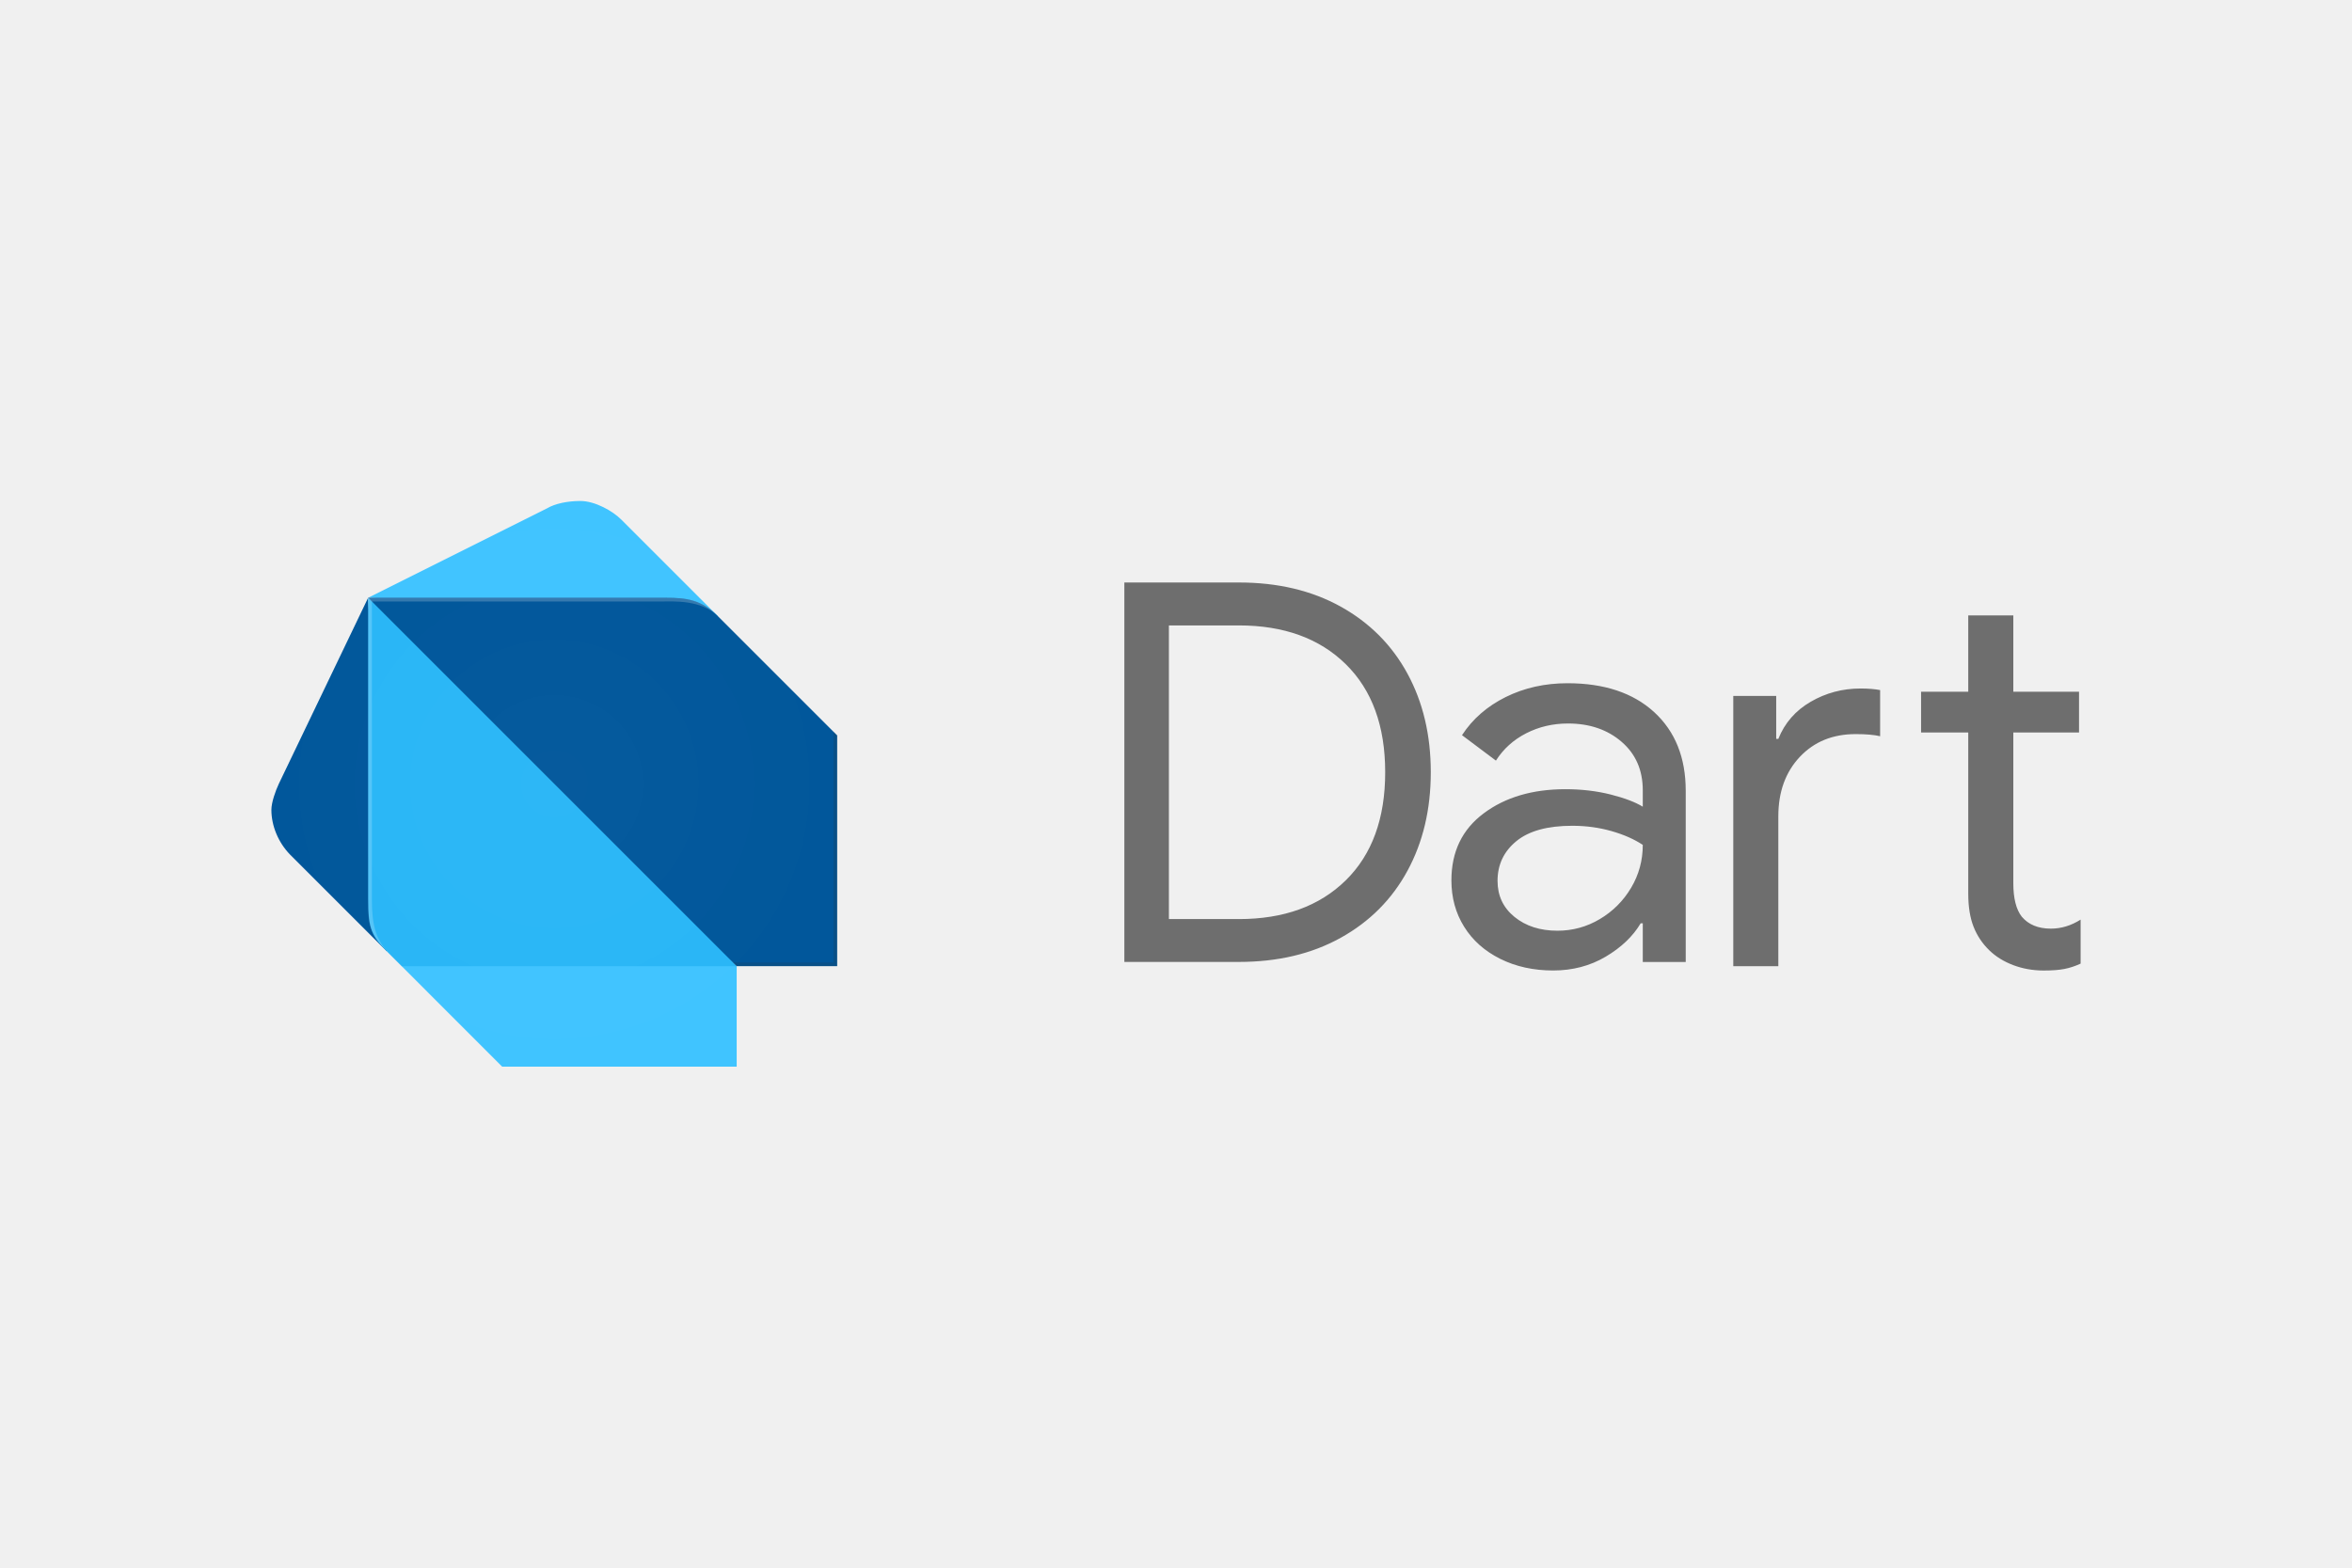
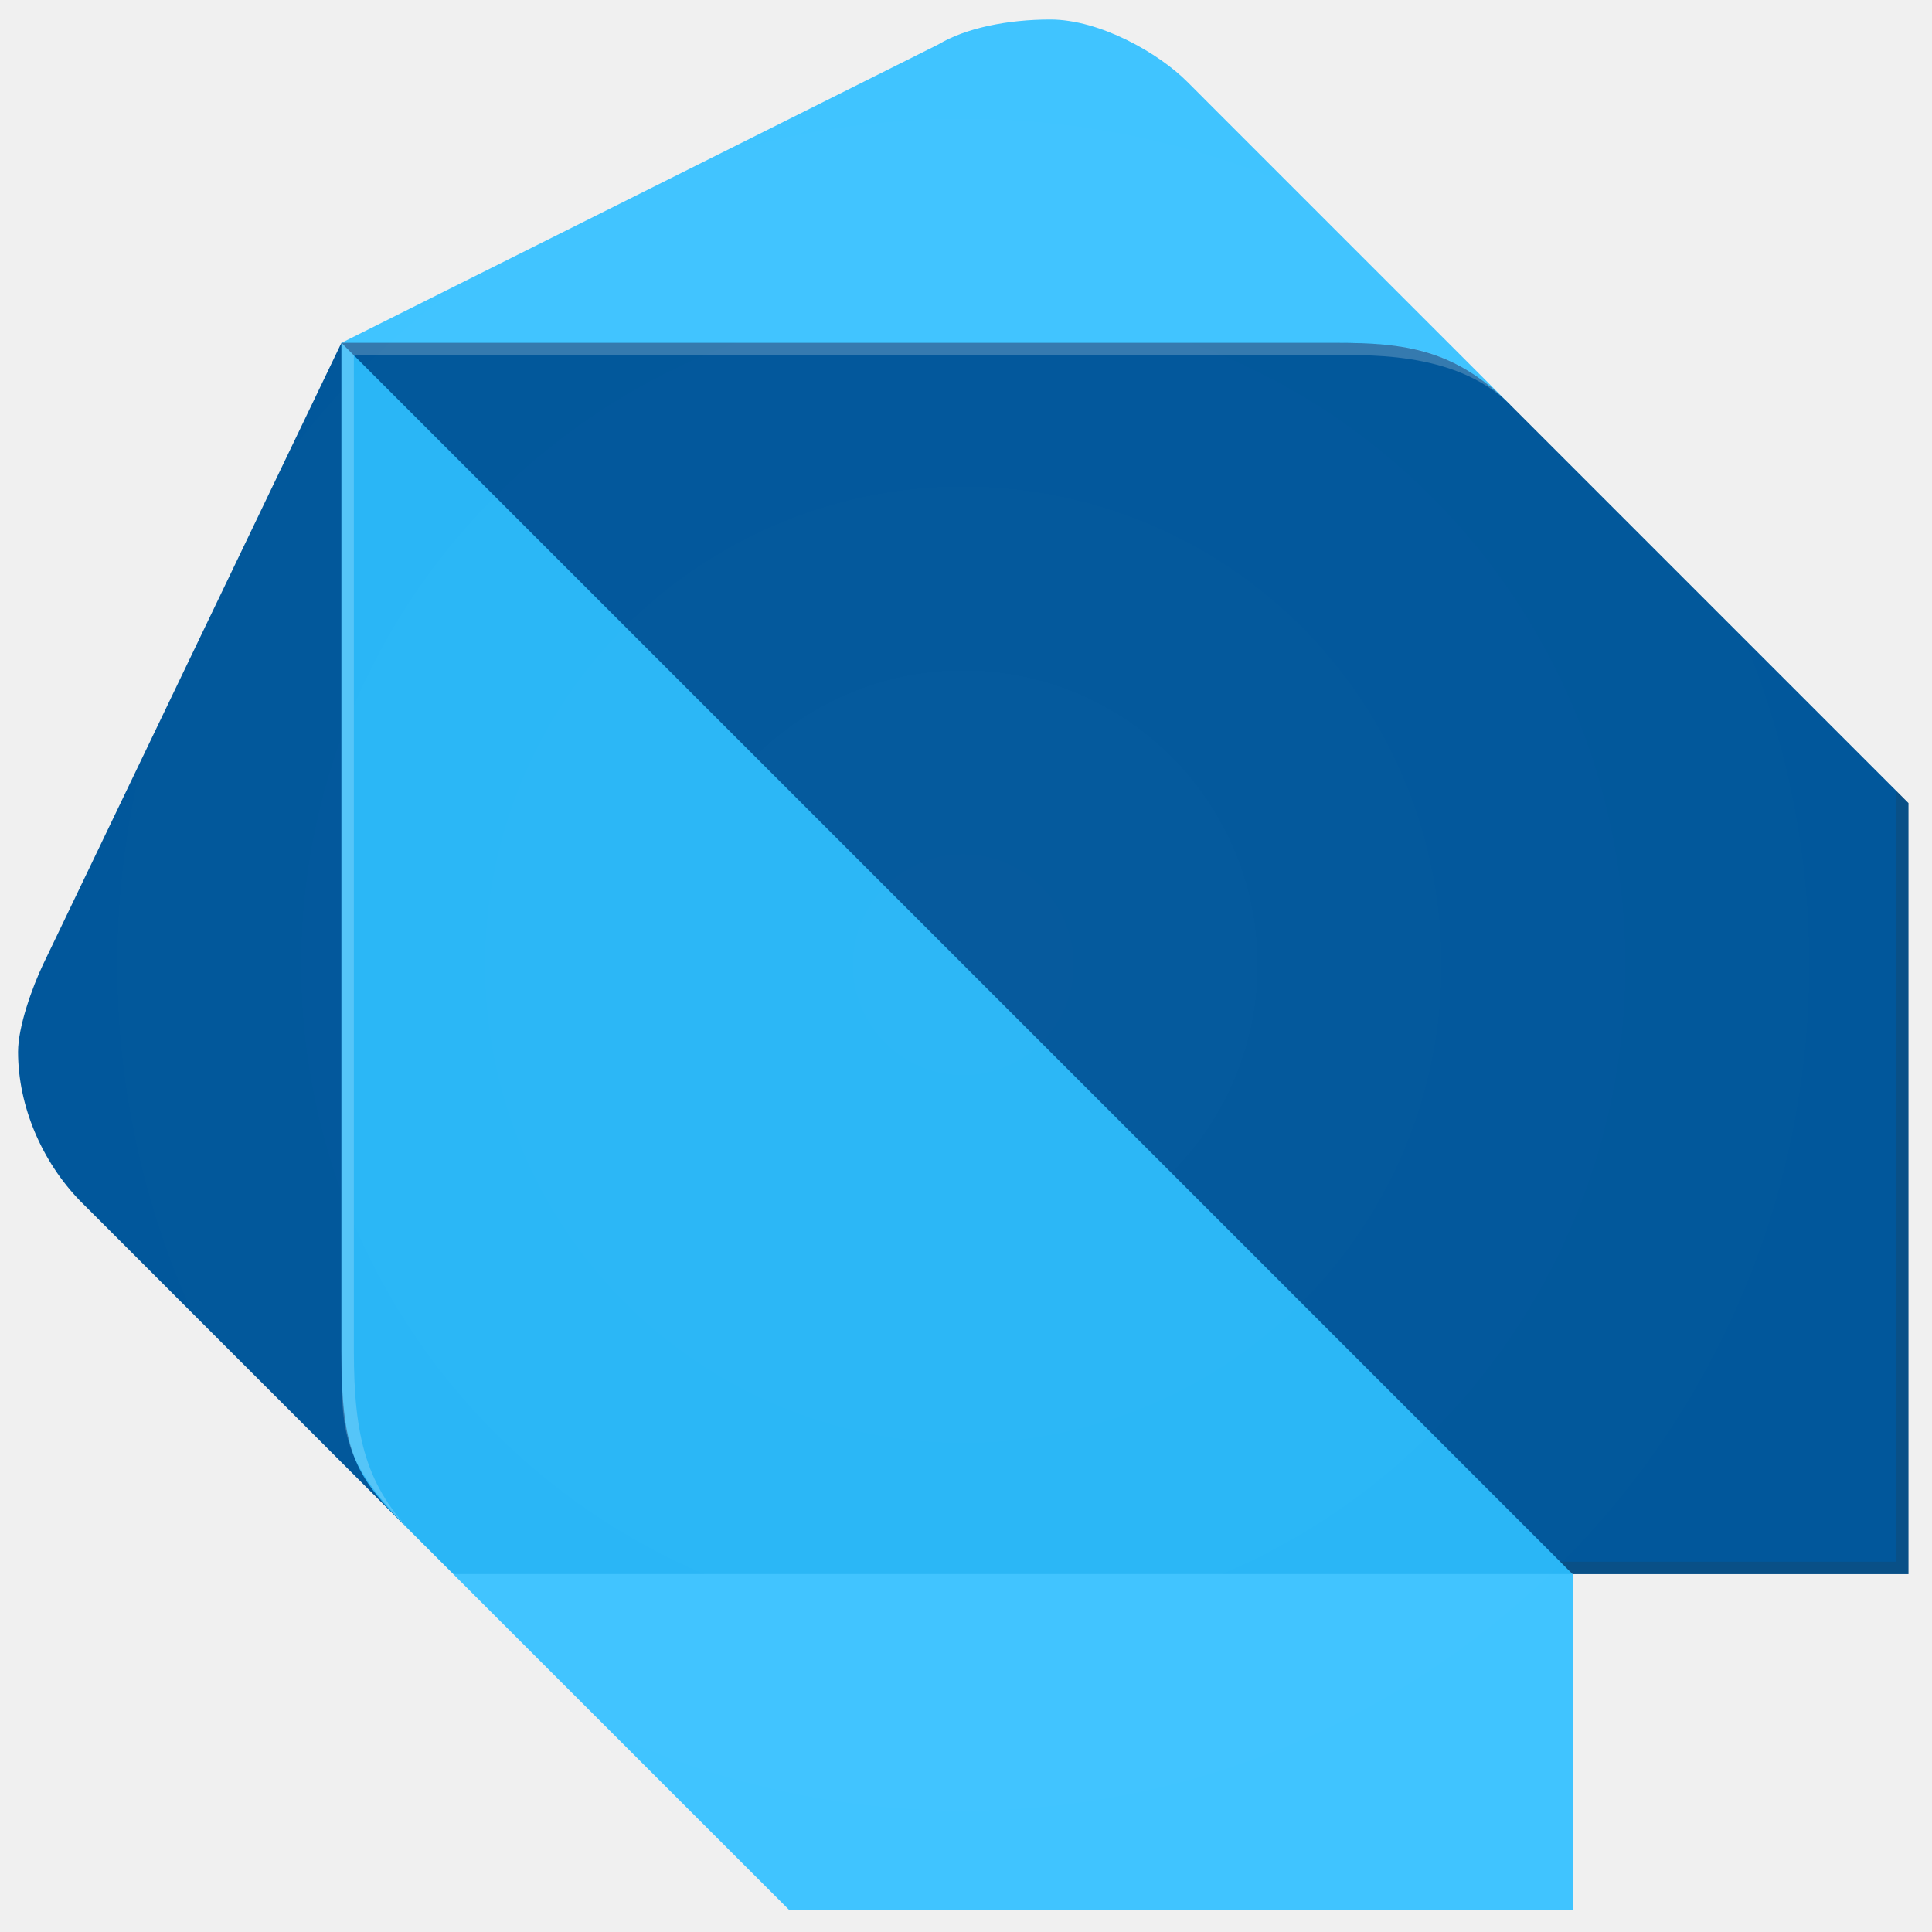
- <svg xmlns="http://www.w3.org/2000/svg" height="800" width="1200" viewBox="-65.287 -34.03 565.825 204.18">
-   <path d="M205.2 19.61h27.55c9.35 0 17.51 1.93 24.49 5.8 6.97 3.87 12.33 9.25 16.07 16.13 3.74 6.89 5.61 14.79 5.61 23.72s-1.87 16.83-5.61 23.72c-3.74 6.89-9.1 12.26-16.07 16.13-6.97 3.87-15.13 5.8-24.49 5.8H205.2zm27.55 80.99c10.8 0 19.36-3.1 25.7-9.31 6.33-6.21 9.5-14.88 9.5-26.02 0-11.14-3.17-19.81-9.5-26.02-6.33-6.21-14.9-9.31-25.7-9.31h-16.83v70.65h16.83zm62.86 9.56c-3.74-1.87-6.63-4.44-8.67-7.72-2.04-3.27-3.06-6.99-3.06-11.16 0-6.89 2.59-12.26 7.78-16.13 5.18-3.87 11.73-5.8 19.64-5.8 3.91 0 7.54.43 10.9 1.28 3.36.85 5.93 1.83 7.72 2.93v-3.95c0-4.85-1.7-8.74-5.1-11.67-3.4-2.93-7.7-4.4-12.88-4.4-3.66 0-7.01.79-10.08 2.36-3.06 1.57-5.48 3.76-7.27 6.57l-8.16-6.12c2.55-3.91 6.06-6.97 10.52-9.18s9.42-3.32 14.86-3.32c8.84 0 15.79 2.32 20.85 6.95 5.06 4.64 7.59 10.95 7.59 18.94v41.19h-10.33v-9.31h-.51c-1.87 3.15-4.68 5.82-8.42 8.03-3.74 2.21-7.95 3.32-12.63 3.32-4.75 0-9-.94-12.75-2.81zm23.98-9.56c3.14-1.87 5.65-4.38 7.52-7.52 1.87-3.14 2.81-6.59 2.81-10.33-2.04-1.36-4.55-2.47-7.52-3.32-2.98-.85-6.12-1.28-9.44-1.28-5.95 0-10.44 1.23-13.45 3.7-3.02 2.47-4.53 5.66-4.53 9.56 0 3.57 1.36 6.46 4.08 8.67 2.72 2.21 6.16 3.32 10.33 3.32 3.65 0 7.06-.93 10.2-2.8zm32.1-53.69h10.33v10.33h.51c1.53-3.83 4.12-6.8 7.78-8.93 3.65-2.12 7.65-3.19 11.99-3.19 1.87 0 3.44.13 4.72.38v11.1c-1.45-.34-3.4-.51-5.87-.51-5.53 0-10.01 1.83-13.45 5.48-3.44 3.66-5.17 8.42-5.17 14.28v36.09h-10.84zm67.32 64.76c-2.25-.86-4.14-2.03-5.68-3.51-1.7-1.64-2.98-3.55-3.83-5.71-.85-2.16-1.28-4.8-1.28-7.92V55.71h-11.35v-9.82h11.35V27.53h10.84v18.36h15.81v9.82h-15.81v36.24c0 3.65.68 6.34 2.04 8.08 1.61 1.91 3.95 2.87 7.01 2.87 2.46 0 4.85-.72 7.14-2.17v10.59c-1.28.59-2.57 1.02-3.89 1.28-1.32.26-3 .38-5.04.38-2.61-.01-5.05-.45-7.31-1.31z" opacity=".54" />
-   <g transform="translate(-1.88 -.59)">
-     <path d="M29.64 108.94L6.36 85.66c-2.76-2.84-4.48-6.84-4.48-10.75 0-1.81 1.02-4.64 1.79-6.27l21.49-44.77z" fill="#01579B" />
-     <path d="M109.34 28.35L86.06 5.07C84.03 3.03 79.79.59 76.21.59c-3.08 0-6.1.62-8.06 1.79L25.17 23.87zm4.48 84.17L71.73 99.09l-38.5 13.43L57.4 136.7h56.42z" fill="#40C4FF" />
-     <path d="M25.17 96.41c0 7.18.9 8.95 4.48 12.54l3.58 3.58h80.59l-39.4-44.77-49.25-43.88z" fill="#29B6F6" />
-     <path d="M96.8 23.87H25.16l88.65 88.65h24.18V57l-28.65-28.65c-4.02-4.04-7.6-4.48-12.54-4.48z" fill="#01579B" />
-     <path d="M30.54 109.84c-3.58-3.6-4.48-7.14-4.48-13.43V24.77l-.9-.9V96.4c.01 6.3.01 8.04 5.38 13.44l2.69 2.69z" fill="#FFF" opacity=".2" />
-     <path fill="#263238" opacity=".2" d="M112.92 111.63l.9.89H138V57.01l-.9-.9v55.52z" />
-     <path d="M109.34 28.35c-4.44-4.44-8.08-4.48-13.43-4.48H25.17l.9.9h69.85c2.66 0 9.41-.45 13.42 3.58z" fill="#FFF" opacity=".2" />
-     <radialGradient gradientUnits="userSpaceOnUse" gradientTransform="matrix(1 0 0 -1 0 129.533)" r="68.065" cy="60.886" cx="69.955" id="a">
-       <stop offset="0" stop-color="#fff" stop-opacity=".1" />
-       <stop offset="1" stop-color="#fff" stop-opacity="0" />
+ <svg xmlns="http://www.w3.org/2000/svg" width="32" height="32" viewBox="0 0 32 32" fill="none">
+   <path d="M6.684 25.249L1.329 19.893C0.694 19.241 0.299 18.32 0.299 17.421C0.299 17.005 0.534 16.353 0.711 15.979L5.655 5.679L6.684 25.249Z" fill="#01579B" />
+   <path d="M25.018 6.709L19.663 1.353C19.195 0.883 18.221 0.323 17.396 0.323C16.688 0.323 15.993 0.465 15.543 0.735L5.655 5.679L25.018 6.709Z" fill="#40C4FF" />
+   <path d="M13.07 31.634H26.048V26.073L16.366 22.983L7.508 26.073L13.07 31.634Z" fill="#40C4FF" />
+   <path d="M5.655 22.364C5.655 24.017 5.862 24.422 6.684 25.248L7.508 26.072H26.048L16.984 15.773L5.655 5.679V22.364Z" fill="#29B6F6" />
+   <path d="M22.134 5.679H5.655L26.048 26.073H31.61V13.301L25.018 6.709C24.093 5.779 23.27 5.679 22.134 5.679Z" fill="#01579B" />
+   <path opacity="0.2" d="M6.891 25.454C6.067 24.627 5.861 23.812 5.861 22.364V5.885L5.655 5.679V22.364C5.655 23.812 5.655 24.214 6.891 25.454L7.509 26.073L6.891 25.454Z" fill="white" />
+   <path opacity="0.2" d="M31.404 13.095V25.867H25.842L26.048 26.073H31.61V13.301L31.404 13.095Z" fill="#263238" />
+   <path opacity="0.2" d="M25.018 6.709C23.997 5.688 23.16 5.679 21.928 5.679H5.655L5.86 5.885H21.928C22.544 5.885 24.095 5.782 25.018 6.709Z" fill="white" />
+   <path opacity="0.2" d="M31.404 13.095L25.018 6.709L19.663 1.353C19.195 0.883 18.221 0.323 17.396 0.323C16.688 0.323 15.993 0.465 15.543 0.735L5.655 5.679L0.711 15.979C0.534 16.353 0.299 17.004 0.299 17.421C0.299 18.32 0.694 19.24 1.329 19.893L6.264 24.793C6.383 24.937 6.521 25.084 6.684 25.249L6.89 25.454L7.508 26.073L12.864 31.428L13.07 31.634H25.842H26.048V26.073H31.61V26.058V13.301L31.404 13.095Z" fill="url(#paint0_radial_232_22)" />
+   <defs>
+     <radialGradient id="paint0_radial_232_22" cx="0" cy="0" r="1" gradientUnits="userSpaceOnUse" gradientTransform="translate(15.9545 15.9787) scale(15.6558)">
+       <stop stop-color="white" stop-opacity="0.1" />
+       <stop offset="1" stop-color="white" stop-opacity="0" />
    </radialGradient>
-     <path d="M137.1 56.11l-27.76-27.76L86.06 5.07C84.03 3.03 79.79.59 76.21.59c-3.08 0-6.1.62-8.06 1.79L25.17 23.87 3.68 68.64c-.77 1.63-1.79 4.46-1.79 6.27 0 3.91 1.72 7.91 4.48 10.75l21.46 21.3c.51.63 1.11 1.27 1.83 1.98l.9.9 2.69 2.69 23.28 23.28.9.9h56.42v-24.18h24.18V57.01z" fill="url(#a)" opacity=".2" />
-   </g>
+   </defs>
</svg>
